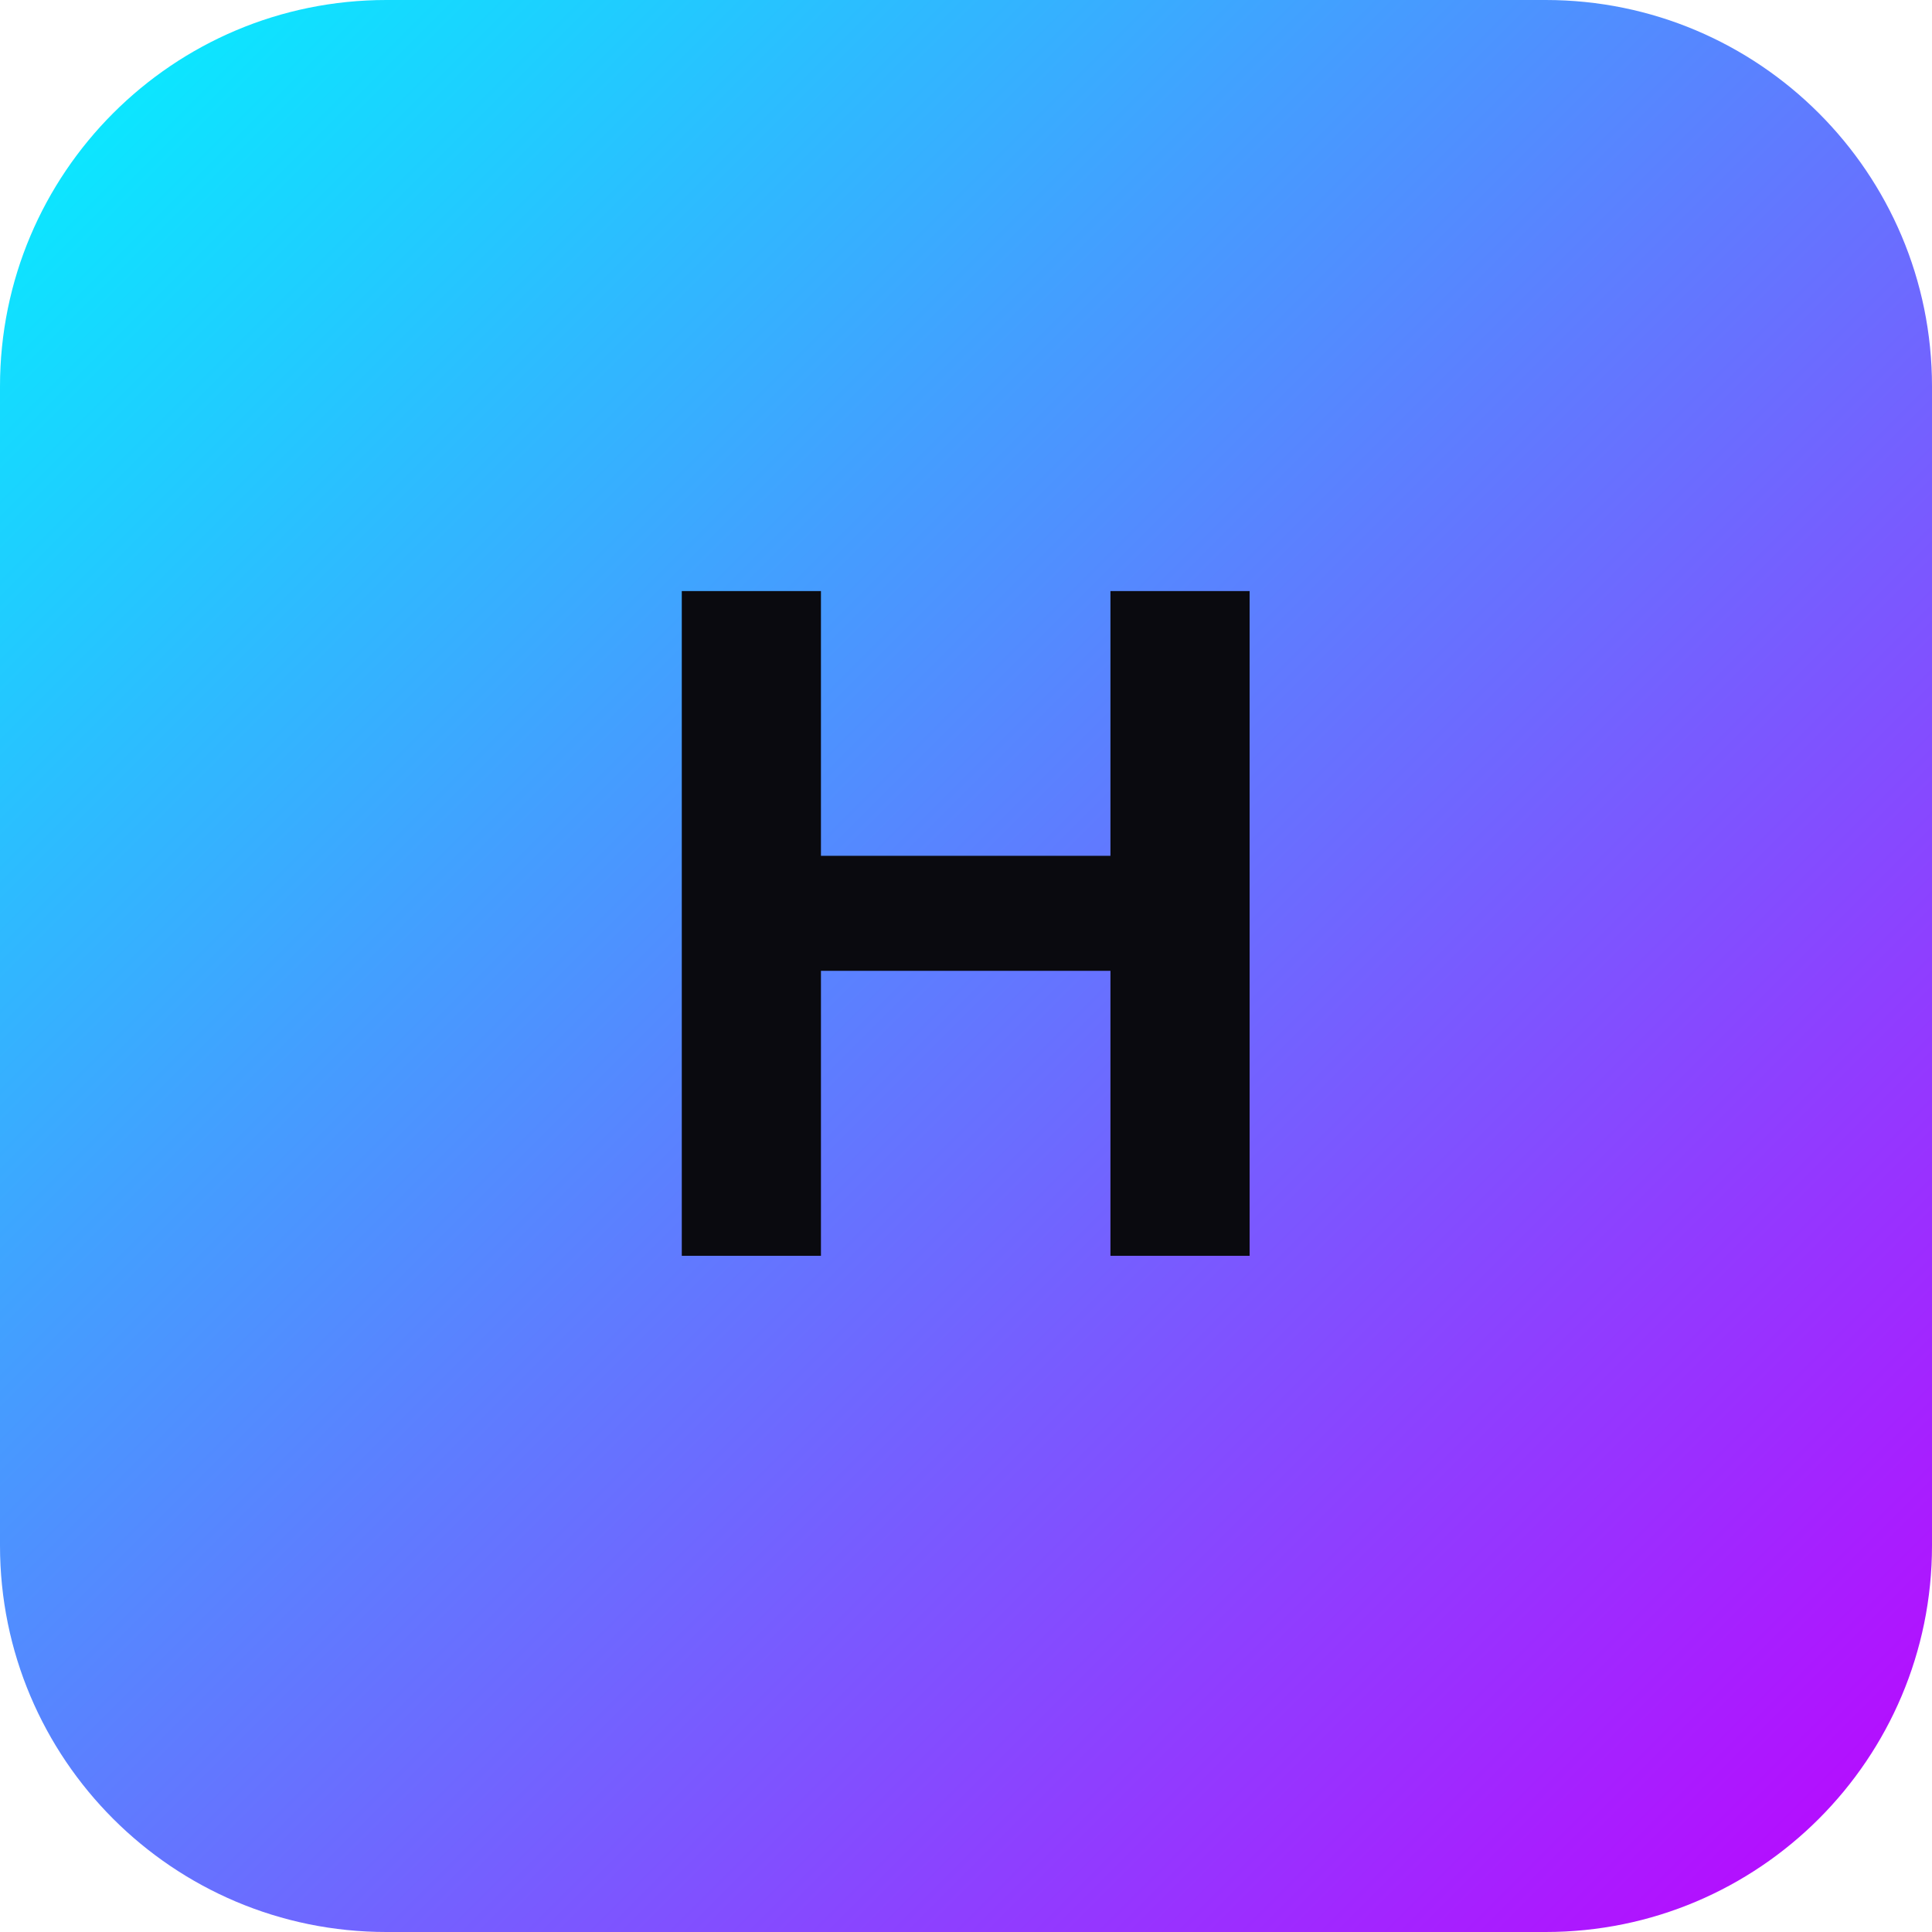
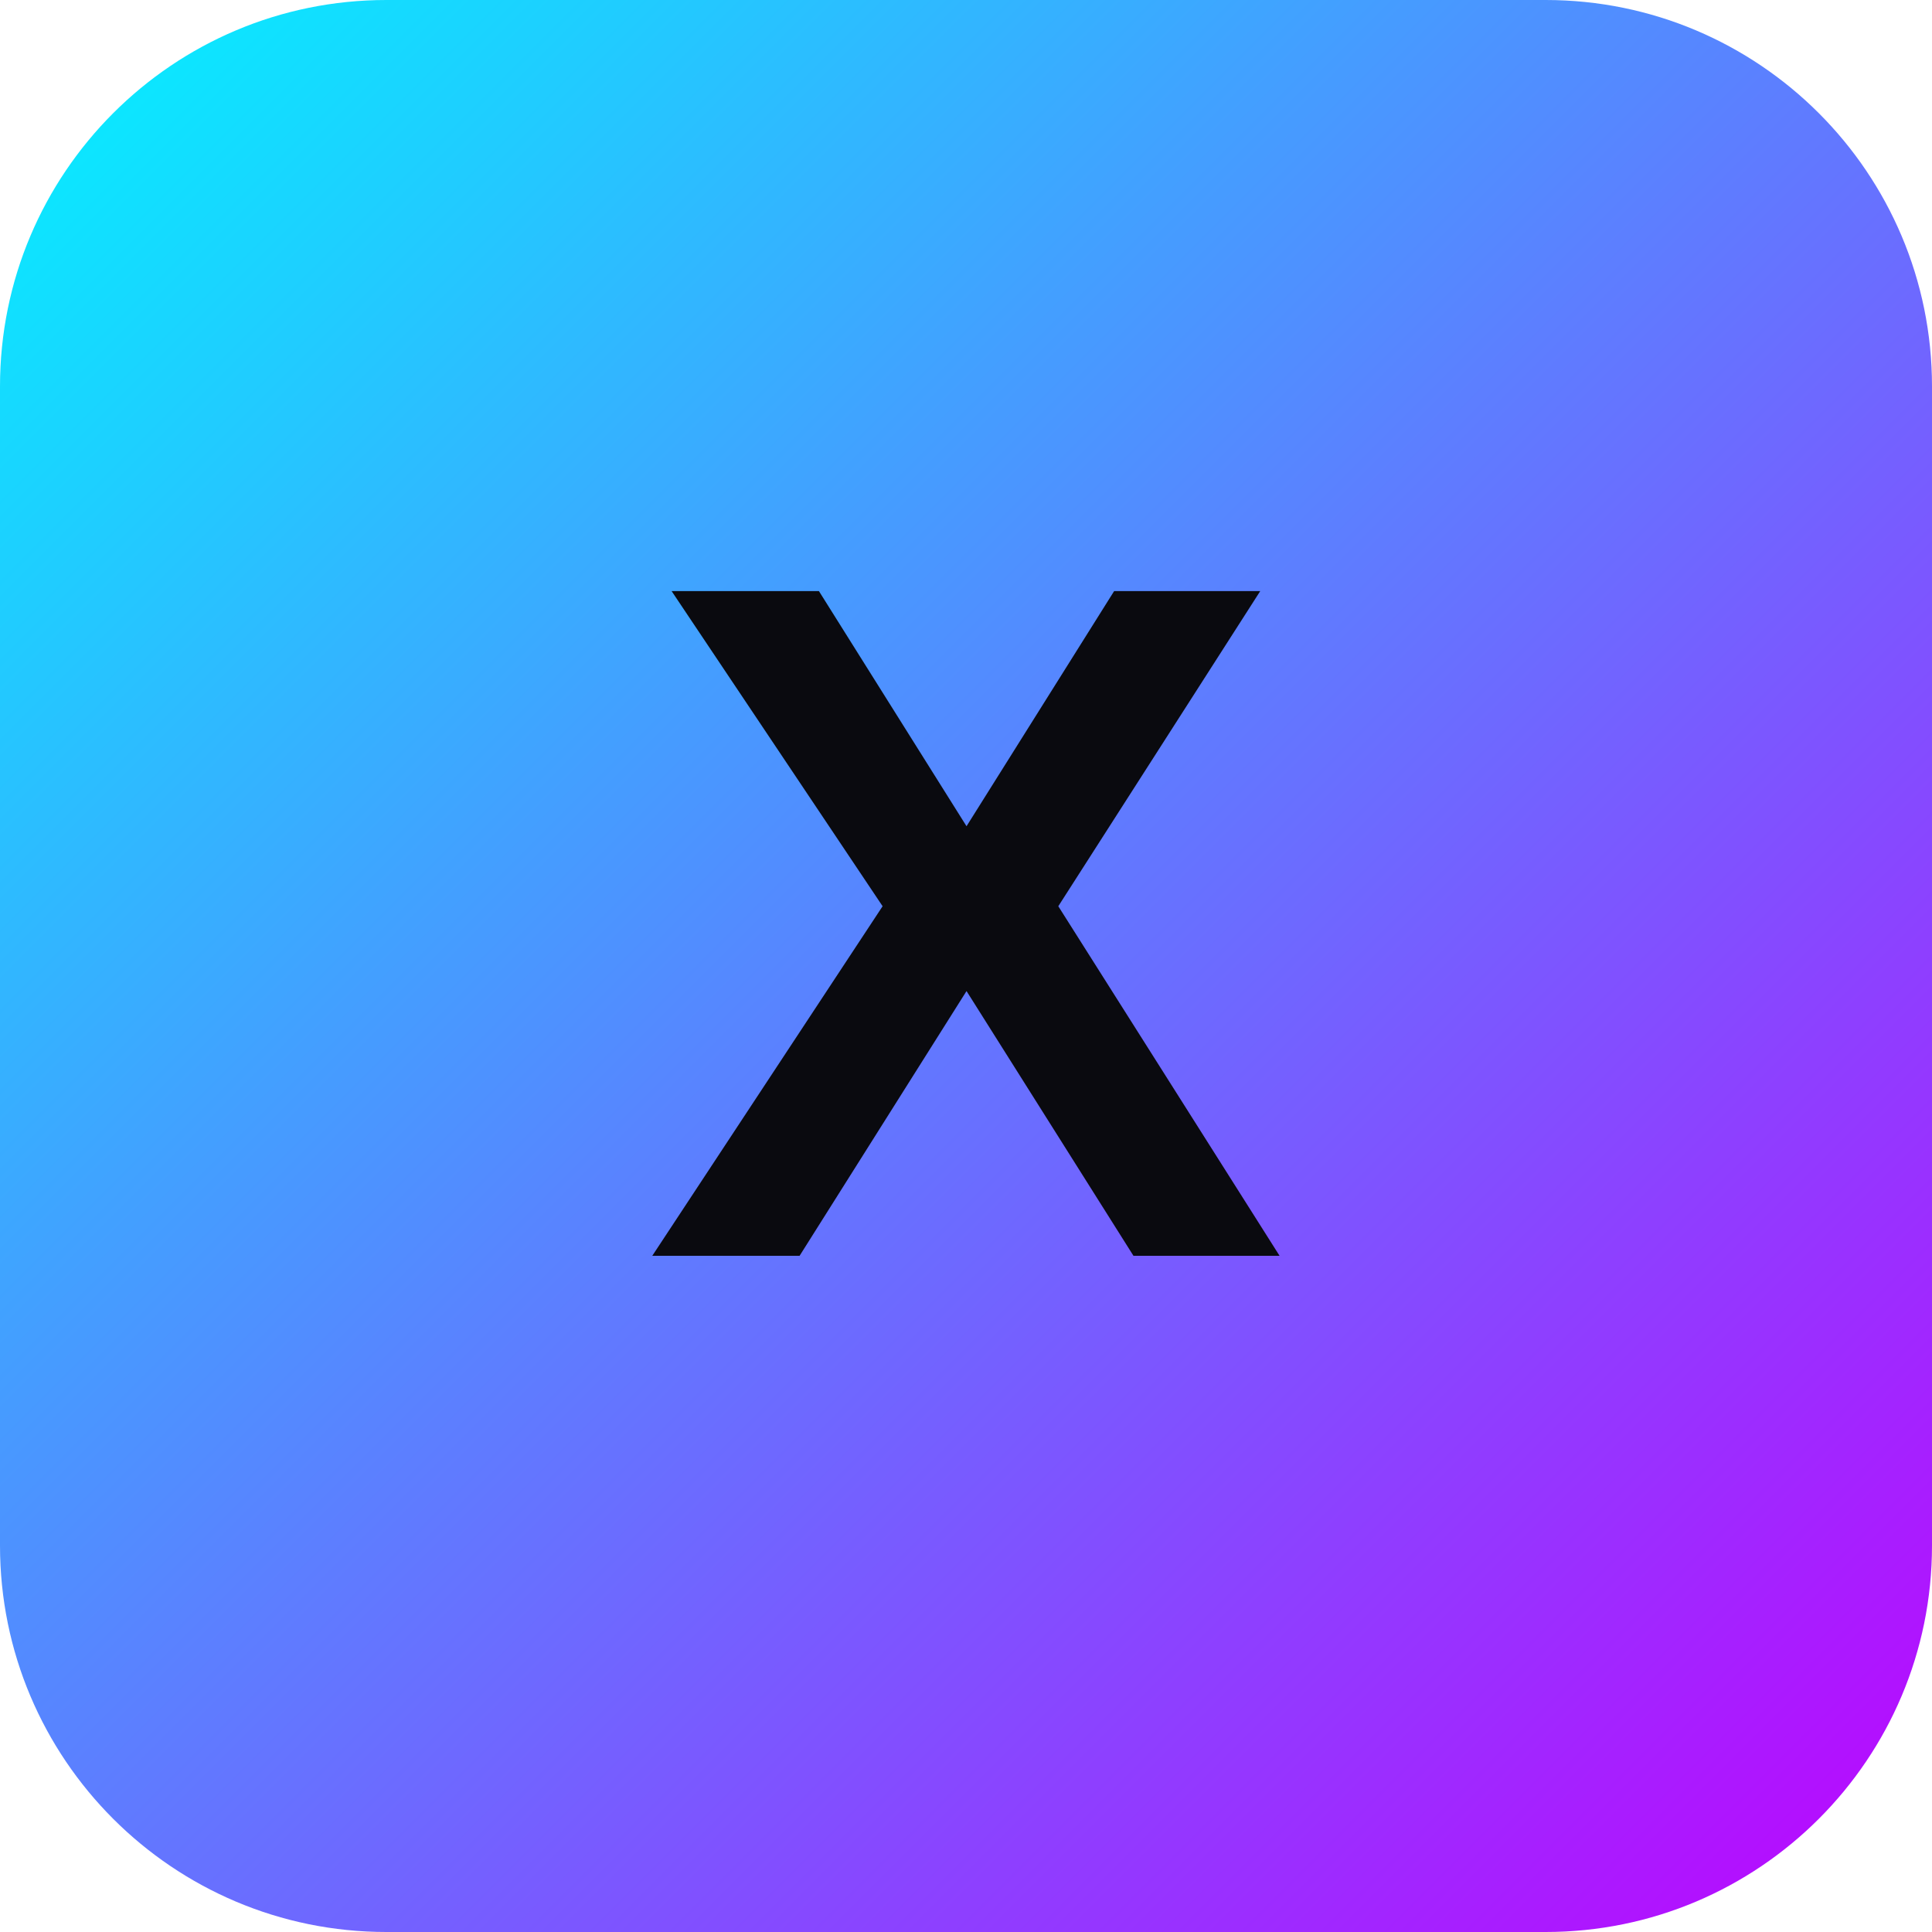
<svg xmlns="http://www.w3.org/2000/svg" viewBox="0 0 100 100">
  <defs>
    <linearGradient id="grad" x1="0%" y1="0%" x2="100%" y2="100%">
      <stop offset="0%" style="stop-color:#00f5ff" />
      <stop offset="100%" style="stop-color:#bf00ff" />
    </linearGradient>
  </defs>
  <rect width="100" height="100" rx="20" fill="url(#grad)" />
-   <text x="50" y="65" font-family="Arial, sans-serif" font-size="50" font-weight="bold" fill="#0a0a0f" text-anchor="middle">H</text>
+   <text x="50" y="65" font-family="Arial, sans-serif" font-size="50" font-weight="bold" fill="#0a0a0f" text-anchor="middle">X</text>
</svg>
